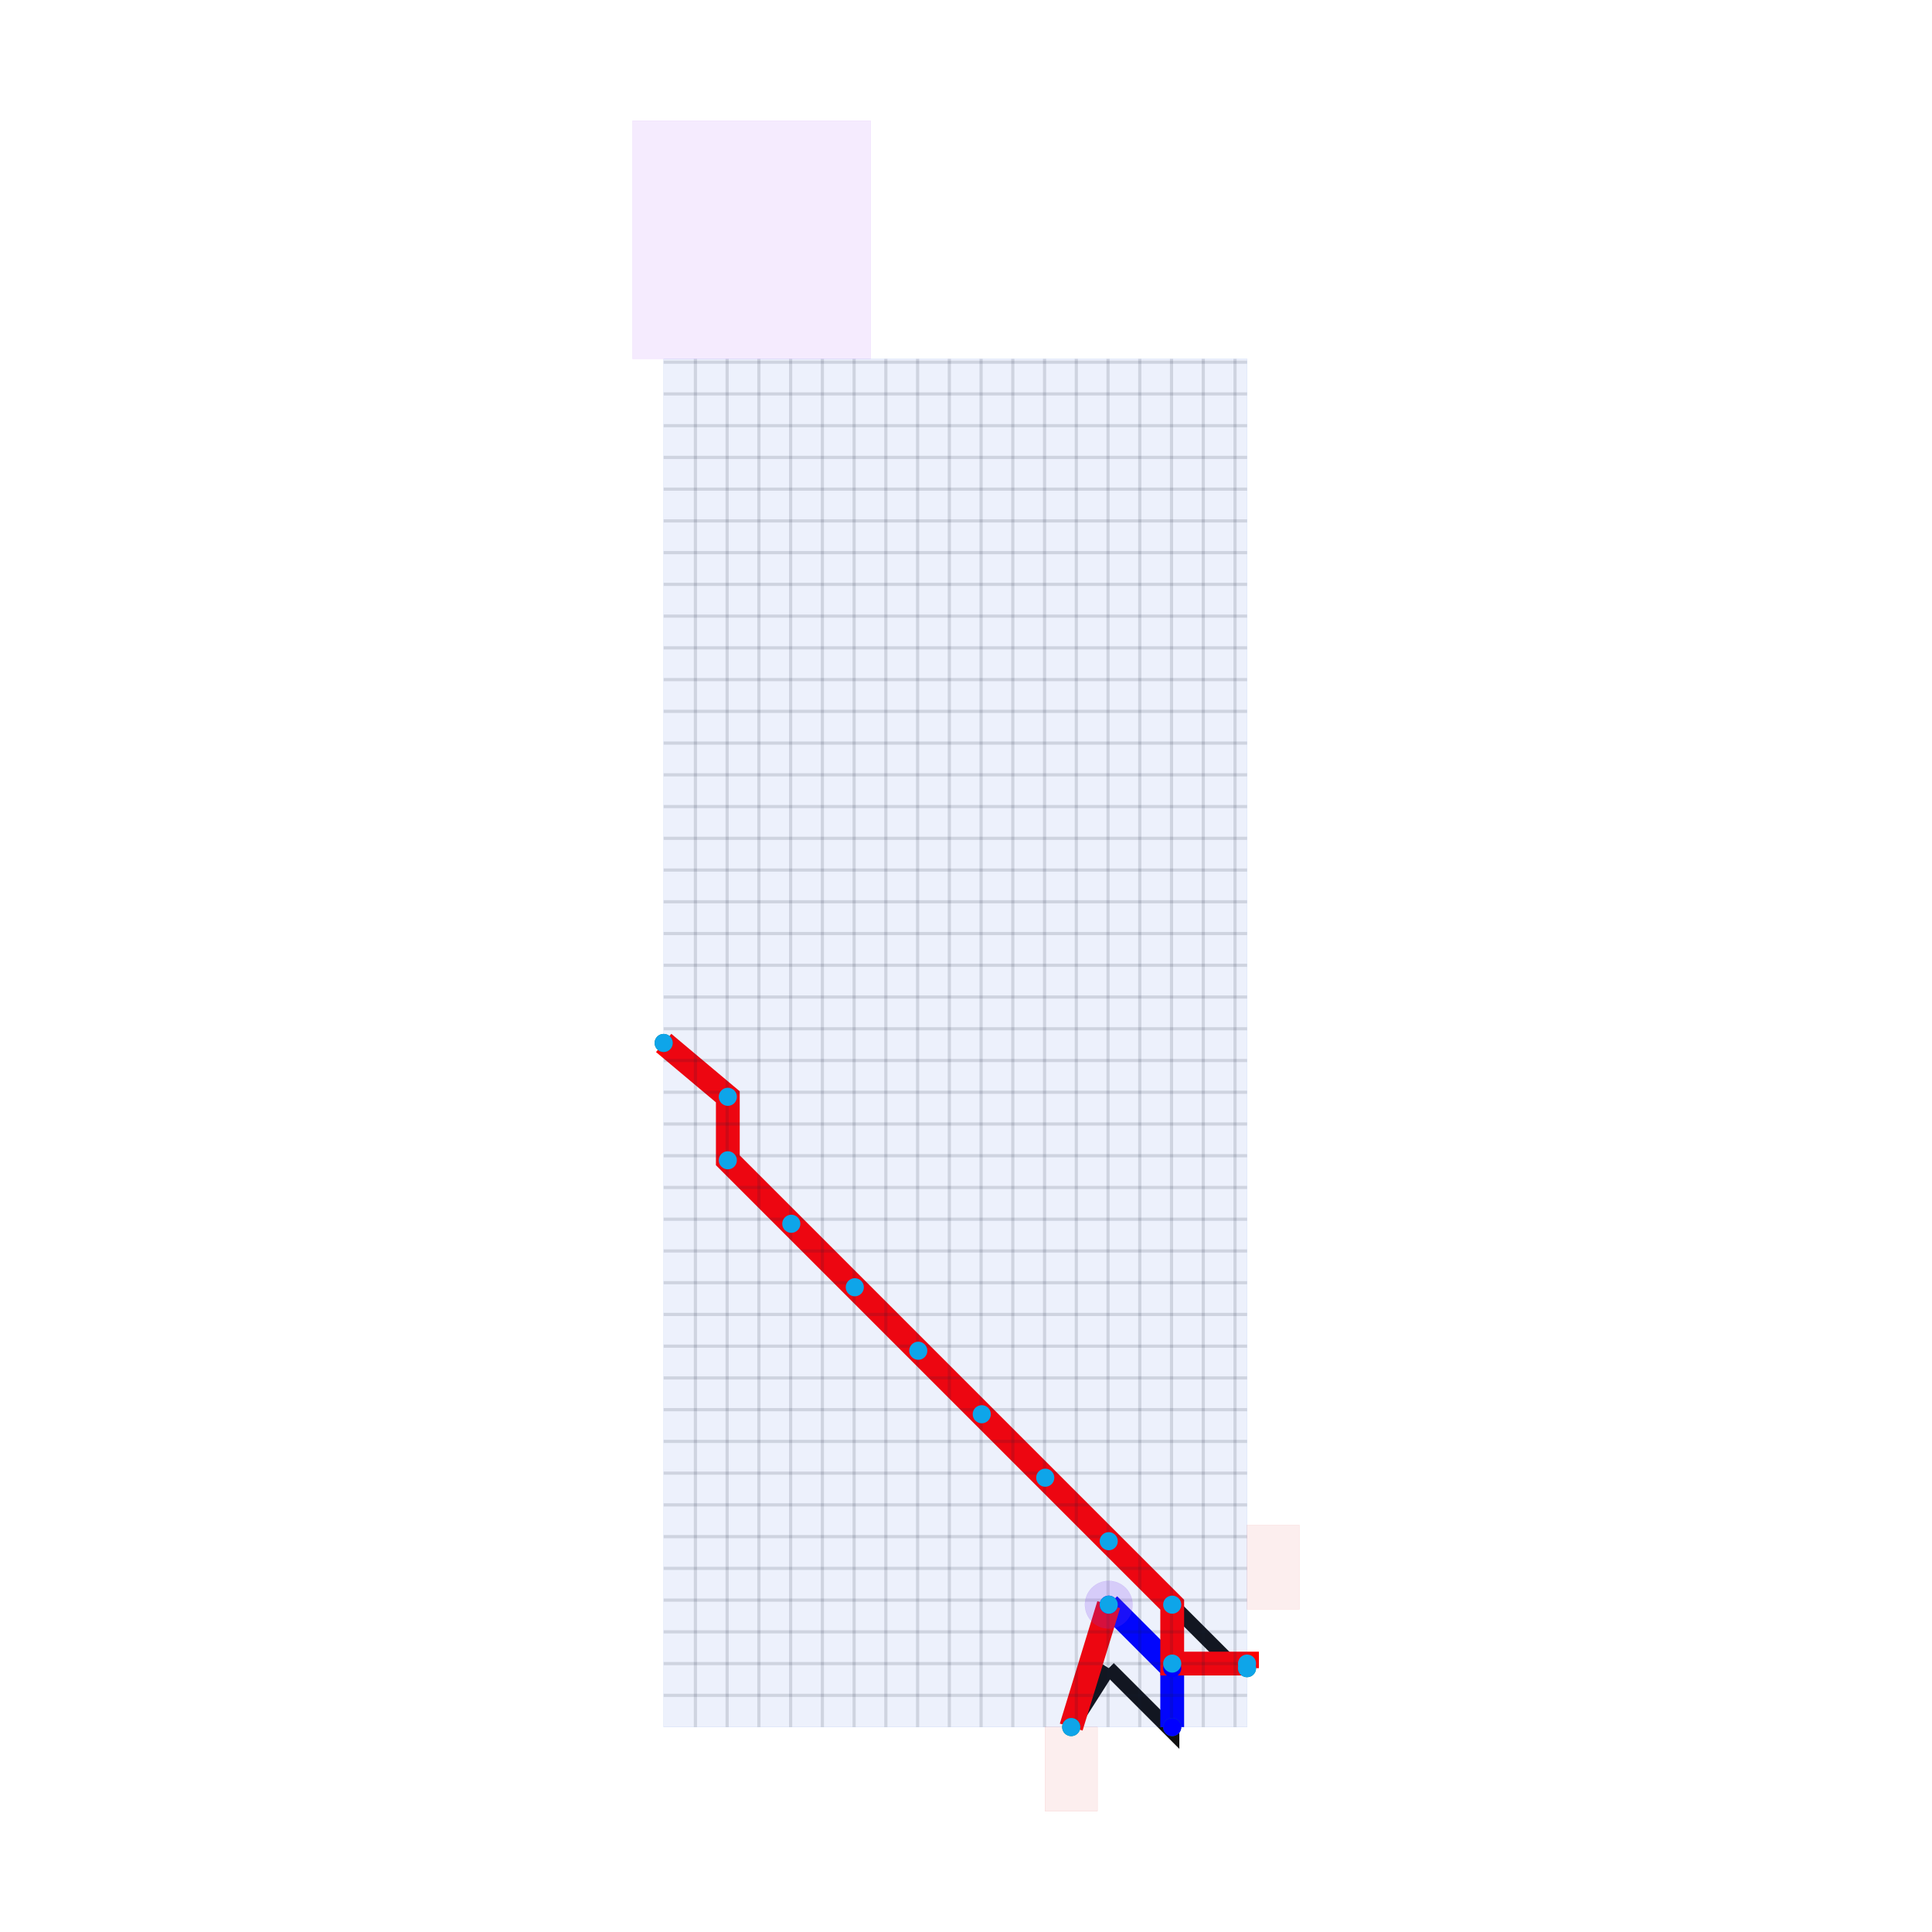
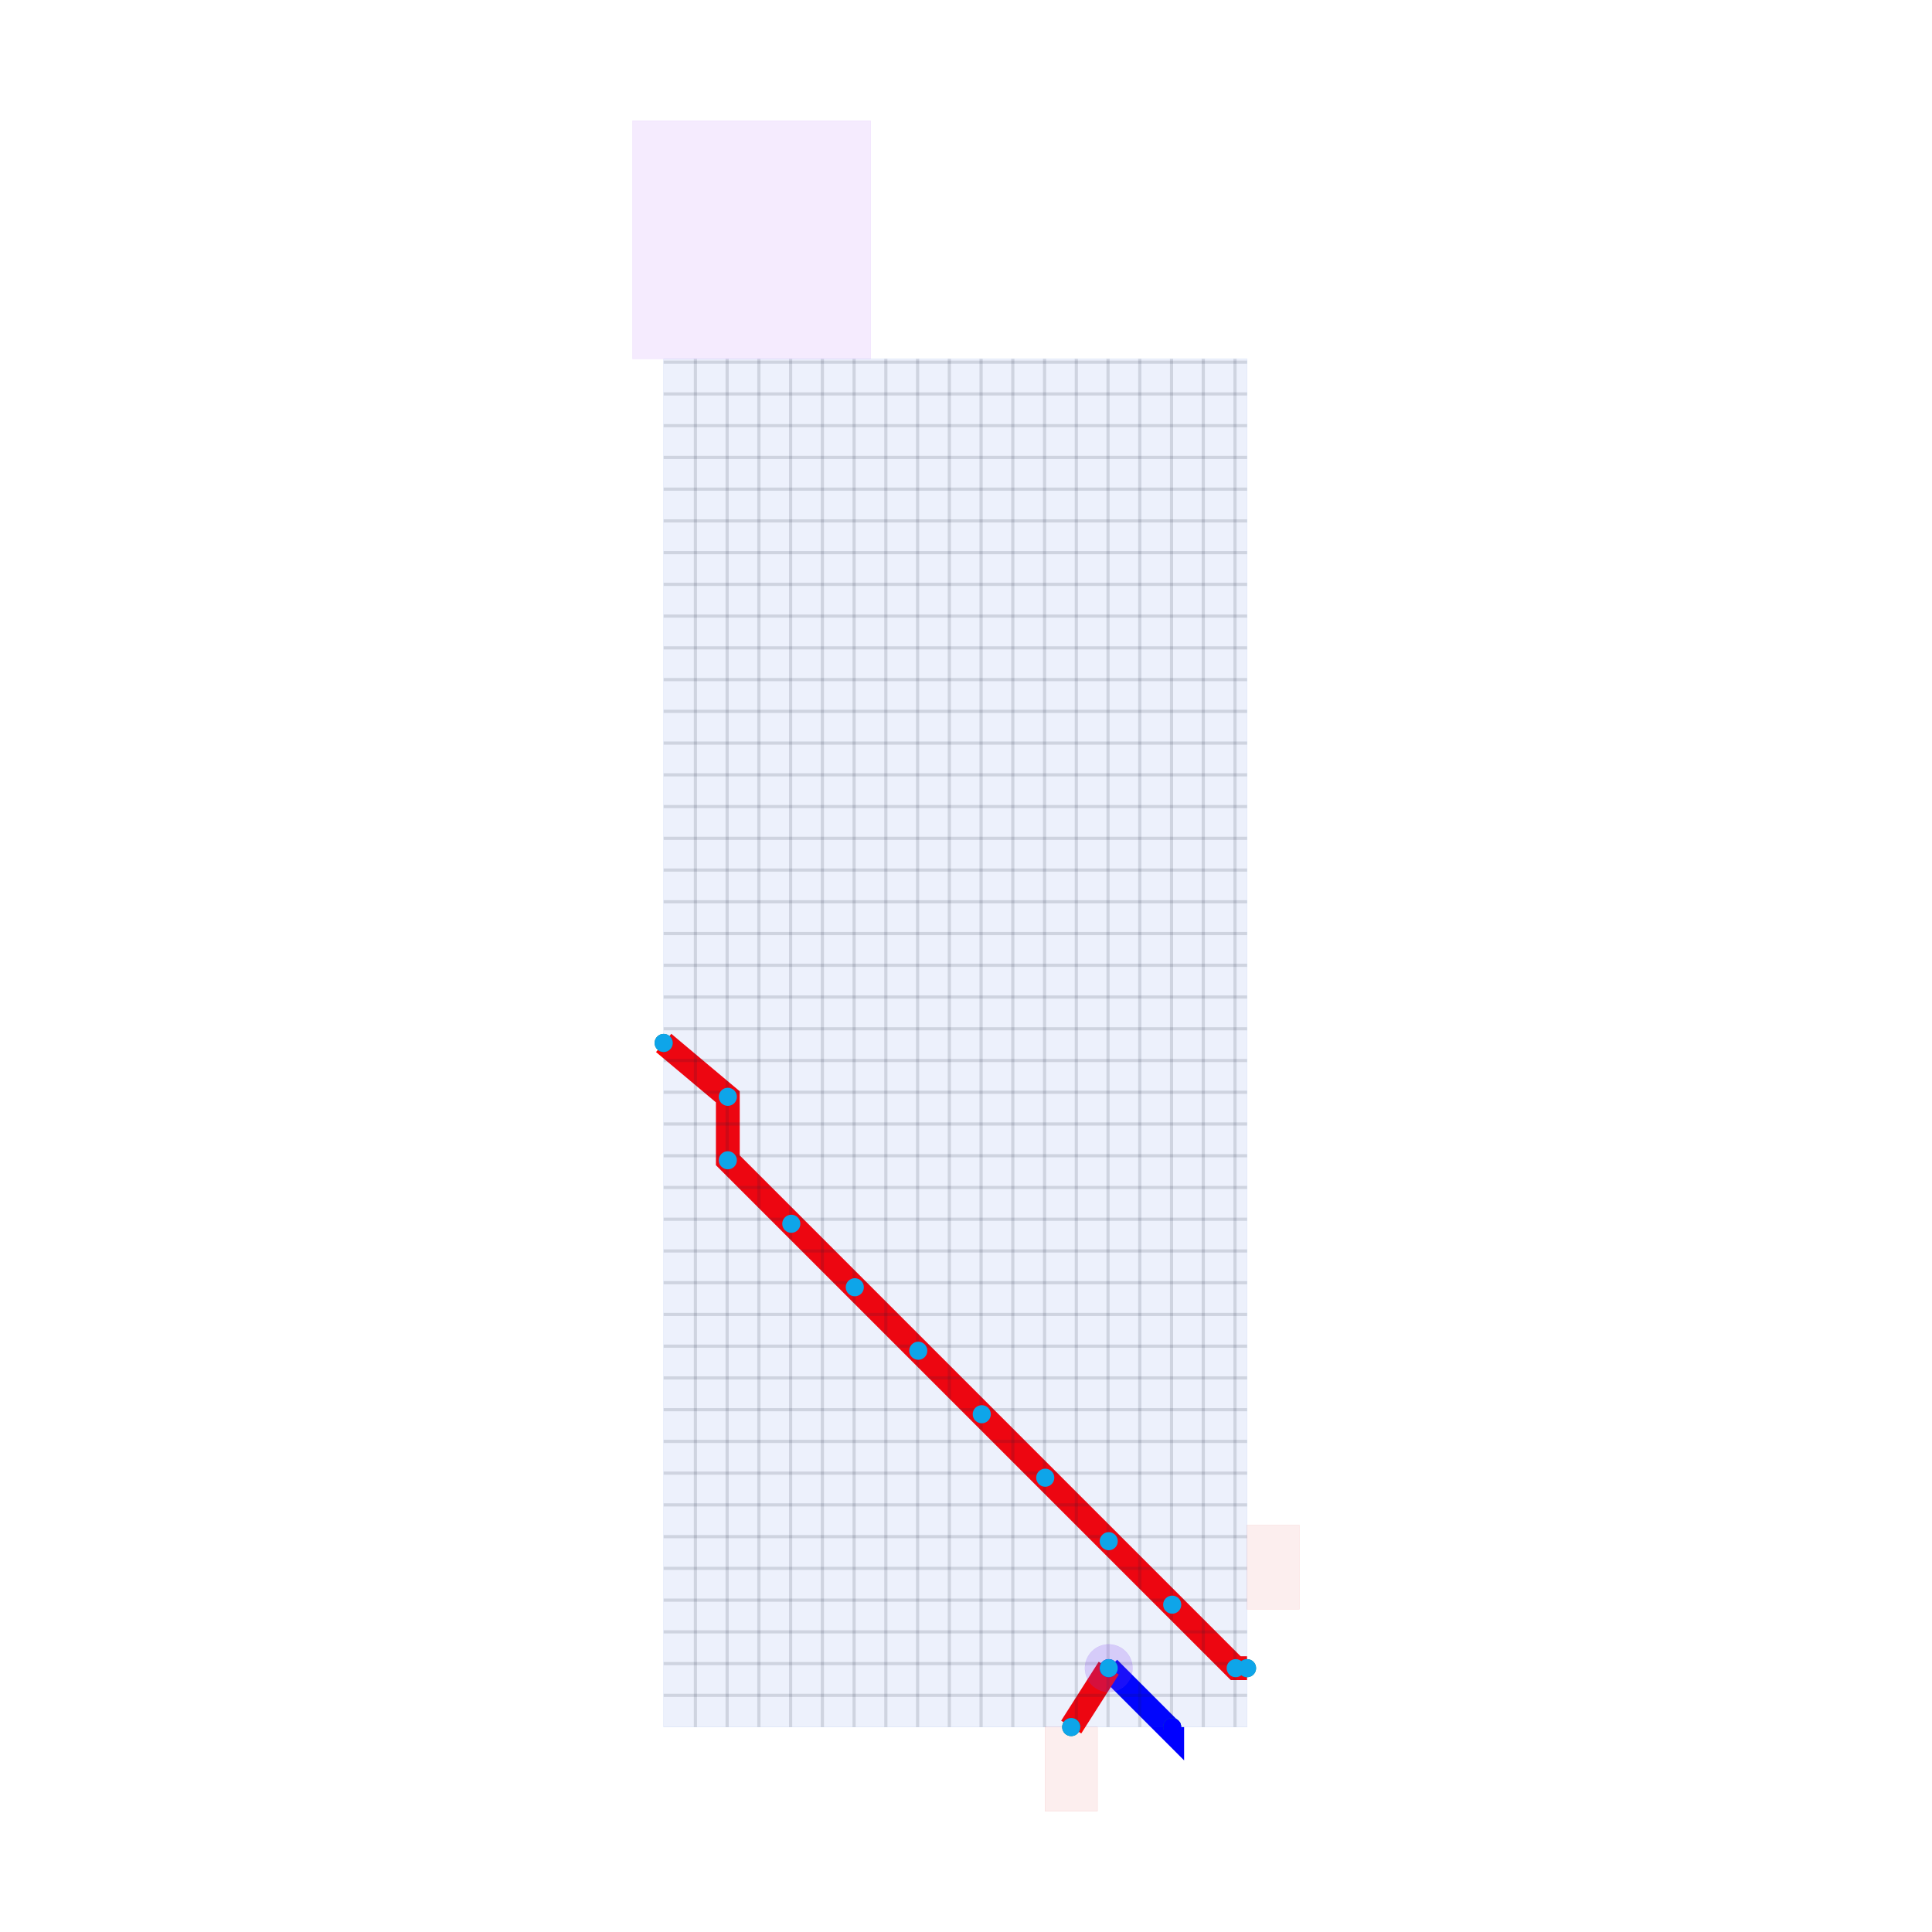
<svg xmlns="http://www.w3.org/2000/svg" width="640" height="640" viewBox="0 0 640 640">
  <rect width="100%" height="100%" fill="white" />
  <g>
    <polyline data-points="17,-5.3712310601229385 17,-5.4 16.6,-5" data-type="line" data-label="original:source_net_8_mst2" points="388.31,572.118 388.31,573.631 367.28,552.601" fill="none" stroke="#111111" stroke-width="4.732" />
  </g>
  <g>
    <polyline data-points="16.6,-5 16.6,-5 16.36360389693211,-5.371231060122938" data-type="line" data-label="original:source_net_8_mst2" points="367.28,552.601 367.28,552.601 354.852,572.118" fill="none" stroke="#111111" stroke-width="4.732" />
  </g>
  <g>
    <polyline data-points="17.471396103067892,-5 17.400000000000002,-5 17.000000000000004,-4.6 16.600000000000005,-4.199999999999999 16.200000000000006,-3.7999999999999994 15.800000000000006,-3.3999999999999995 15.400000000000006,-2.9999999999999996 15.000000000000005,-2.5999999999999996 14.600000000000005,-2.1999999999999997 14.200000000000005,-1.7999999999999998 14.200000000000005,-1.4 13.795710678118656,-1.0606155300614697" data-type="line" data-label="original:source_net_10_mst1" points="413.093,552.601 409.34,552.601 388.31,531.571 367.28,510.541 346.251,489.512 325.221,468.482 304.191,447.452 283.161,426.422 262.131,405.392 241.102,384.363 241.102,363.333 219.846,345.49" fill="none" stroke="#111111" stroke-width="4.732" />
  </g>
  <g>
-     <polyline data-points="17,-5.3712310601229385 17,-5 16.6,-4.6" data-type="line" data-label="source_net_8_mst2" points="388.31,572.118 388.31,552.601 367.28,531.571" fill="none" stroke="#0000FF" stroke-width="7.886" />
-   </g>
-   <g>
-     <polyline data-points="16.6,-4.6 16.6,-4.6 16.36360389693211,-5.371231060122938" data-type="line" data-label="source_net_8_mst2" points="367.28,531.571 367.28,531.571 354.852,572.118" fill="none" stroke="#FF0000" stroke-width="7.886" />
-   </g>
-   <g>
-     <polyline data-points="17.471396103067892,-5 17.471396103067892,-4.971231060122938 17.000000000000004,-4.971231060122938 17.000000000000004,-4.6 16.600000000000005,-4.199999999999999 16.200000000000006,-3.7999999999999994 15.800000000000006,-3.3999999999999995 15.400000000000006,-2.9999999999999996 15.000000000000005,-2.5999999999999996 14.600000000000005,-2.1999999999999997 14.200000000000005,-1.7999999999999998 14.200000000000005,-1.4 13.795710678118656,-1.0606155300614697" data-type="line" data-label="source_net_10_mst1" points="413.093,552.601 413.093,551.088 388.31,551.088 388.31,531.571 367.28,510.541 346.251,489.512 325.221,468.482 304.191,447.452 283.161,426.422 262.131,405.392 241.102,384.363 241.102,363.333 219.846,345.49" fill="none" stroke="#FF0000" stroke-width="7.886" />
+     <polyline data-points="17,-5.3712310601229385 17,-5.4 16.6,-5" data-type="line" data-label="source_net_8_mst2" points="388.31,572.118 388.31,573.631 367.28,552.601" fill="none" stroke="#0000FF" stroke-width="7.886" />
+   </g>
+   <g>
+     <polyline data-points="16.6,-5 16.6,-5 16.36360389693211,-5.371231060122938" data-type="line" data-label="source_net_8_mst2" points="367.28,552.601 367.28,552.601 354.852,572.118" fill="none" stroke="#FF0000" stroke-width="7.886" />
+   </g>
+   <g>
+     <polyline data-points="17.471396103067892,-5 17.400000000000002,-5 17.000000000000004,-4.6 16.600000000000005,-4.199999999999999 16.200000000000006,-3.7999999999999994 15.800000000000006,-3.3999999999999995 15.400000000000006,-2.9999999999999996 15.000000000000005,-2.5999999999999996 14.600000000000005,-2.1999999999999997 14.200000000000005,-1.7999999999999998 14.200000000000005,-1.4 13.795710678118656,-1.0606155300614697" data-type="line" data-label="source_net_10_mst1" points="413.093,552.601 409.34,552.601 388.31,531.571 367.28,510.541 346.251,489.512 325.221,468.482 304.191,447.452 283.161,426.422 262.131,405.392 241.102,384.363 241.102,363.333 219.846,345.49" fill="none" stroke="#FF0000" stroke-width="7.886" />
  </g>
  <g>
    <polyline data-points="13.995710678118655,-5.3712310601229385 13.995710678118655,3.249999999999999" data-type="line" data-label="grid:v" points="230.361,572.118 230.361,118.862" fill="none" stroke="rgba(15, 23, 42, 0.14)" stroke-width="1.051" />
  </g>
  <g>
    <polyline data-points="14.195710678118655,-5.3712310601229385 14.195710678118655,3.249999999999999" data-type="line" data-label="grid:v" points="240.876,572.118 240.876,118.862" fill="none" stroke="rgba(15, 23, 42, 0.14)" stroke-width="1.051" />
  </g>
  <g>
    <polyline data-points="14.395710678118654,-5.3712310601229385 14.395710678118654,3.249999999999999" data-type="line" data-label="grid:v" points="251.391,572.118 251.391,118.862" fill="none" stroke="rgba(15, 23, 42, 0.14)" stroke-width="1.051" />
  </g>
  <g>
    <polyline data-points="14.595710678118653,-5.3712310601229385 14.595710678118653,3.249999999999999" data-type="line" data-label="grid:v" points="261.906,572.118 261.906,118.862" fill="none" stroke="rgba(15, 23, 42, 0.14)" stroke-width="1.051" />
  </g>
  <g>
    <polyline data-points="14.795710678118652,-5.3712310601229385 14.795710678118652,3.249999999999999" data-type="line" data-label="grid:v" points="272.421,572.118 272.421,118.862" fill="none" stroke="rgba(15, 23, 42, 0.14)" stroke-width="1.051" />
  </g>
  <g>
    <polyline data-points="14.995710678118652,-5.3712310601229385 14.995710678118652,3.249999999999999" data-type="line" data-label="grid:v" points="282.936,572.118 282.936,118.862" fill="none" stroke="rgba(15, 23, 42, 0.14)" stroke-width="1.051" />
  </g>
  <g>
    <polyline data-points="15.195710678118651,-5.3712310601229385 15.195710678118651,3.249999999999999" data-type="line" data-label="grid:v" points="293.451,572.118 293.451,118.862" fill="none" stroke="rgba(15, 23, 42, 0.14)" stroke-width="1.051" />
  </g>
  <g>
    <polyline data-points="15.39571067811865,-5.3712310601229385 15.39571067811865,3.249999999999999" data-type="line" data-label="grid:v" points="303.965,572.118 303.965,118.862" fill="none" stroke="rgba(15, 23, 42, 0.14)" stroke-width="1.051" />
  </g>
  <g>
    <polyline data-points="15.59571067811865,-5.3712310601229385 15.59571067811865,3.249999999999999" data-type="line" data-label="grid:v" points="314.48,572.118 314.48,118.862" fill="none" stroke="rgba(15, 23, 42, 0.14)" stroke-width="1.051" />
  </g>
  <g>
    <polyline data-points="15.795710678118649,-5.3712310601229385 15.795710678118649,3.249999999999999" data-type="line" data-label="grid:v" points="324.995,572.118 324.995,118.862" fill="none" stroke="rgba(15, 23, 42, 0.14)" stroke-width="1.051" />
  </g>
  <g>
    <polyline data-points="15.995710678118648,-5.3712310601229385 15.995710678118648,3.249999999999999" data-type="line" data-label="grid:v" points="335.51,572.118 335.51,118.862" fill="none" stroke="rgba(15, 23, 42, 0.14)" stroke-width="1.051" />
  </g>
  <g>
    <polyline data-points="16.195710678118648,-5.3712310601229385 16.195710678118648,3.249999999999999" data-type="line" data-label="grid:v" points="346.025,572.118 346.025,118.862" fill="none" stroke="rgba(15, 23, 42, 0.14)" stroke-width="1.051" />
  </g>
  <g>
    <polyline data-points="16.395710678118647,-5.3712310601229385 16.395710678118647,3.249999999999999" data-type="line" data-label="grid:v" points="356.54,572.118 356.54,118.862" fill="none" stroke="rgba(15, 23, 42, 0.14)" stroke-width="1.051" />
  </g>
  <g>
    <polyline data-points="16.595710678118646,-5.3712310601229385 16.595710678118646,3.249999999999999" data-type="line" data-label="grid:v" points="367.055,572.118 367.055,118.862" fill="none" stroke="rgba(15, 23, 42, 0.14)" stroke-width="1.051" />
  </g>
  <g>
    <polyline data-points="16.795710678118645,-5.3712310601229385 16.795710678118645,3.249999999999999" data-type="line" data-label="grid:v" points="377.57,572.118 377.57,118.862" fill="none" stroke="rgba(15, 23, 42, 0.14)" stroke-width="1.051" />
  </g>
  <g>
    <polyline data-points="16.995710678118645,-5.3712310601229385 16.995710678118645,3.249999999999999" data-type="line" data-label="grid:v" points="388.085,572.118 388.085,118.862" fill="none" stroke="rgba(15, 23, 42, 0.14)" stroke-width="1.051" />
  </g>
  <g>
    <polyline data-points="17.195710678118644,-5.3712310601229385 17.195710678118644,3.249999999999999" data-type="line" data-label="grid:v" points="398.599,572.118 398.599,118.862" fill="none" stroke="rgba(15, 23, 42, 0.14)" stroke-width="1.051" />
  </g>
  <g>
    <polyline data-points="17.395710678118643,-5.3712310601229385 17.395710678118643,3.249999999999999" data-type="line" data-label="grid:v" points="409.114,572.118 409.114,118.862" fill="none" stroke="rgba(15, 23, 42, 0.14)" stroke-width="1.051" />
  </g>
  <g>
    <polyline data-points="13.795710678118656,-5.171231060122938 17.471396103067896,-5.171231060122938" data-type="line" data-label="grid:h" points="219.846,561.603 413.093,561.603" fill="none" stroke="rgba(15, 23, 42, 0.14)" stroke-width="1.051" />
  </g>
  <g>
    <polyline data-points="13.795710678118656,-4.971231060122938 17.471396103067896,-4.971231060122938" data-type="line" data-label="grid:h" points="219.846,551.088 413.093,551.088" fill="none" stroke="rgba(15, 23, 42, 0.14)" stroke-width="1.051" />
  </g>
  <g>
    <polyline data-points="13.795710678118656,-4.771231060122938 17.471396103067896,-4.771231060122938" data-type="line" data-label="grid:h" points="219.846,540.574 413.093,540.574" fill="none" stroke="rgba(15, 23, 42, 0.14)" stroke-width="1.051" />
  </g>
  <g>
    <polyline data-points="13.795710678118656,-4.571231060122938 17.471396103067896,-4.571231060122938" data-type="line" data-label="grid:h" points="219.846,530.059 413.093,530.059" fill="none" stroke="rgba(15, 23, 42, 0.14)" stroke-width="1.051" />
  </g>
  <g>
    <polyline data-points="13.795710678118656,-4.371231060122938 17.471396103067896,-4.371231060122938" data-type="line" data-label="grid:h" points="219.846,519.544 413.093,519.544" fill="none" stroke="rgba(15, 23, 42, 0.14)" stroke-width="1.051" />
  </g>
  <g>
    <polyline data-points="13.795710678118656,-4.171231060122937 17.471396103067896,-4.171231060122937" data-type="line" data-label="grid:h" points="219.846,509.029 413.093,509.029" fill="none" stroke="rgba(15, 23, 42, 0.14)" stroke-width="1.051" />
  </g>
  <g>
    <polyline data-points="13.795710678118656,-3.9712310601229373 17.471396103067896,-3.9712310601229373" data-type="line" data-label="grid:h" points="219.846,498.514 413.093,498.514" fill="none" stroke="rgba(15, 23, 42, 0.14)" stroke-width="1.051" />
  </g>
  <g>
    <polyline data-points="13.795710678118656,-3.771231060122937 17.471396103067896,-3.771231060122937" data-type="line" data-label="grid:h" points="219.846,487.999 413.093,487.999" fill="none" stroke="rgba(15, 23, 42, 0.14)" stroke-width="1.051" />
  </g>
  <g>
    <polyline data-points="13.795710678118656,-3.571231060122937 17.471396103067896,-3.571231060122937" data-type="line" data-label="grid:h" points="219.846,477.484 413.093,477.484" fill="none" stroke="rgba(15, 23, 42, 0.14)" stroke-width="1.051" />
  </g>
  <g>
    <polyline data-points="13.795710678118656,-3.3712310601229367 17.471396103067896,-3.3712310601229367" data-type="line" data-label="grid:h" points="219.846,466.969 413.093,466.969" fill="none" stroke="rgba(15, 23, 42, 0.14)" stroke-width="1.051" />
  </g>
  <g>
    <polyline data-points="13.795710678118656,-3.1712310601229365 17.471396103067896,-3.1712310601229365" data-type="line" data-label="grid:h" points="219.846,456.454 413.093,456.454" fill="none" stroke="rgba(15, 23, 42, 0.14)" stroke-width="1.051" />
  </g>
  <g>
    <polyline data-points="13.795710678118656,-2.9712310601229364 17.471396103067896,-2.9712310601229364" data-type="line" data-label="grid:h" points="219.846,445.939 413.093,445.939" fill="none" stroke="rgba(15, 23, 42, 0.14)" stroke-width="1.051" />
  </g>
  <g>
    <polyline data-points="13.795710678118656,-2.771231060122936 17.471396103067896,-2.771231060122936" data-type="line" data-label="grid:h" points="219.846,435.425 413.093,435.425" fill="none" stroke="rgba(15, 23, 42, 0.14)" stroke-width="1.051" />
  </g>
  <g>
    <polyline data-points="13.795710678118656,-2.571231060122936 17.471396103067896,-2.571231060122936" data-type="line" data-label="grid:h" points="219.846,424.91 413.093,424.91" fill="none" stroke="rgba(15, 23, 42, 0.14)" stroke-width="1.051" />
  </g>
  <g>
    <polyline data-points="13.795710678118656,-2.371231060122936 17.471396103067896,-2.371231060122936" data-type="line" data-label="grid:h" points="219.846,414.395 413.093,414.395" fill="none" stroke="rgba(15, 23, 42, 0.14)" stroke-width="1.051" />
  </g>
  <g>
    <polyline data-points="13.795710678118656,-2.1712310601229357 17.471396103067896,-2.1712310601229357" data-type="line" data-label="grid:h" points="219.846,403.88 413.093,403.88" fill="none" stroke="rgba(15, 23, 42, 0.14)" stroke-width="1.051" />
  </g>
  <g>
    <polyline data-points="13.795710678118656,-1.9712310601229357 17.471396103067896,-1.9712310601229357" data-type="line" data-label="grid:h" points="219.846,393.365 413.093,393.365" fill="none" stroke="rgba(15, 23, 42, 0.14)" stroke-width="1.051" />
  </g>
  <g>
    <polyline data-points="13.795710678118656,-1.7712310601229357 17.471396103067896,-1.7712310601229357" data-type="line" data-label="grid:h" points="219.846,382.85 413.093,382.85" fill="none" stroke="rgba(15, 23, 42, 0.14)" stroke-width="1.051" />
  </g>
  <g>
    <polyline data-points="13.795710678118656,-1.5712310601229358 17.471396103067896,-1.5712310601229358" data-type="line" data-label="grid:h" points="219.846,372.335 413.093,372.335" fill="none" stroke="rgba(15, 23, 42, 0.14)" stroke-width="1.051" />
  </g>
  <g>
    <polyline data-points="13.795710678118656,-1.3712310601229358 17.471396103067896,-1.3712310601229358" data-type="line" data-label="grid:h" points="219.846,361.82 413.093,361.82" fill="none" stroke="rgba(15, 23, 42, 0.14)" stroke-width="1.051" />
  </g>
  <g>
    <polyline data-points="13.795710678118656,-1.1712310601229359 17.471396103067896,-1.1712310601229359" data-type="line" data-label="grid:h" points="219.846,351.305 413.093,351.305" fill="none" stroke="rgba(15, 23, 42, 0.14)" stroke-width="1.051" />
  </g>
  <g>
    <polyline data-points="13.795710678118656,-0.9712310601229359 17.471396103067896,-0.9712310601229359" data-type="line" data-label="grid:h" points="219.846,340.791 413.093,340.791" fill="none" stroke="rgba(15, 23, 42, 0.14)" stroke-width="1.051" />
  </g>
  <g>
    <polyline data-points="13.795710678118656,-0.771231060122936 17.471396103067896,-0.771231060122936" data-type="line" data-label="grid:h" points="219.846,330.276 413.093,330.276" fill="none" stroke="rgba(15, 23, 42, 0.14)" stroke-width="1.051" />
  </g>
  <g>
    <polyline data-points="13.795710678118656,-0.571231060122936 17.471396103067896,-0.571231060122936" data-type="line" data-label="grid:h" points="219.846,319.761 413.093,319.761" fill="none" stroke="rgba(15, 23, 42, 0.14)" stroke-width="1.051" />
  </g>
  <g>
    <polyline data-points="13.795710678118656,-0.371231060122936 17.471396103067896,-0.371231060122936" data-type="line" data-label="grid:h" points="219.846,309.246 413.093,309.246" fill="none" stroke="rgba(15, 23, 42, 0.14)" stroke-width="1.051" />
  </g>
  <g>
    <polyline data-points="13.795710678118656,-0.17123106012293599 17.471396103067896,-0.17123106012293599" data-type="line" data-label="grid:h" points="219.846,298.731 413.093,298.731" fill="none" stroke="rgba(15, 23, 42, 0.14)" stroke-width="1.051" />
  </g>
  <g>
    <polyline data-points="13.795710678118656,0.028768939877064026 17.471396103067896,0.028768939877064026" data-type="line" data-label="grid:h" points="219.846,288.216 413.093,288.216" fill="none" stroke="rgba(15, 23, 42, 0.14)" stroke-width="1.051" />
  </g>
  <g>
    <polyline data-points="13.795710678118656,0.22876893987706404 17.471396103067896,0.22876893987706404" data-type="line" data-label="grid:h" points="219.846,277.701 413.093,277.701" fill="none" stroke="rgba(15, 23, 42, 0.14)" stroke-width="1.051" />
  </g>
  <g>
    <polyline data-points="13.795710678118656,0.42876893987706405 17.471396103067896,0.42876893987706405" data-type="line" data-label="grid:h" points="219.846,267.186 413.093,267.186" fill="none" stroke="rgba(15, 23, 42, 0.14)" stroke-width="1.051" />
  </g>
  <g>
    <polyline data-points="13.795710678118656,0.6287689398770641 17.471396103067896,0.6287689398770641" data-type="line" data-label="grid:h" points="219.846,256.671 413.093,256.671" fill="none" stroke="rgba(15, 23, 42, 0.14)" stroke-width="1.051" />
  </g>
  <g>
    <polyline data-points="13.795710678118656,0.8287689398770641 17.471396103067896,0.8287689398770641" data-type="line" data-label="grid:h" points="219.846,246.157 413.093,246.157" fill="none" stroke="rgba(15, 23, 42, 0.14)" stroke-width="1.051" />
  </g>
  <g>
    <polyline data-points="13.795710678118656,1.028768939877064 17.471396103067896,1.028768939877064" data-type="line" data-label="grid:h" points="219.846,235.642 413.093,235.642" fill="none" stroke="rgba(15, 23, 42, 0.14)" stroke-width="1.051" />
  </g>
  <g>
    <polyline data-points="13.795710678118656,1.228768939877064 17.471396103067896,1.228768939877064" data-type="line" data-label="grid:h" points="219.846,225.127 413.093,225.127" fill="none" stroke="rgba(15, 23, 42, 0.14)" stroke-width="1.051" />
  </g>
  <g>
    <polyline data-points="13.795710678118656,1.428768939877064 17.471396103067896,1.428768939877064" data-type="line" data-label="grid:h" points="219.846,214.612 413.093,214.612" fill="none" stroke="rgba(15, 23, 42, 0.14)" stroke-width="1.051" />
  </g>
  <g>
    <polyline data-points="13.795710678118656,1.628768939877064 17.471396103067896,1.628768939877064" data-type="line" data-label="grid:h" points="219.846,204.097 413.093,204.097" fill="none" stroke="rgba(15, 23, 42, 0.14)" stroke-width="1.051" />
  </g>
  <g>
    <polyline data-points="13.795710678118656,1.828768939877064 17.471396103067896,1.828768939877064" data-type="line" data-label="grid:h" points="219.846,193.582 413.093,193.582" fill="none" stroke="rgba(15, 23, 42, 0.14)" stroke-width="1.051" />
  </g>
  <g>
    <polyline data-points="13.795710678118656,2.028768939877064 17.471396103067896,2.028768939877064" data-type="line" data-label="grid:h" points="219.846,183.067 413.093,183.067" fill="none" stroke="rgba(15, 23, 42, 0.14)" stroke-width="1.051" />
  </g>
  <g>
    <polyline data-points="13.795710678118656,2.2287689398770643 17.471396103067896,2.2287689398770643" data-type="line" data-label="grid:h" points="219.846,172.552 413.093,172.552" fill="none" stroke="rgba(15, 23, 42, 0.14)" stroke-width="1.051" />
  </g>
  <g>
    <polyline data-points="13.795710678118656,2.4287689398770644 17.471396103067896,2.4287689398770644" data-type="line" data-label="grid:h" points="219.846,162.037 413.093,162.037" fill="none" stroke="rgba(15, 23, 42, 0.14)" stroke-width="1.051" />
  </g>
  <g>
    <polyline data-points="13.795710678118656,2.6287689398770646 17.471396103067896,2.6287689398770646" data-type="line" data-label="grid:h" points="219.846,151.523 413.093,151.523" fill="none" stroke="rgba(15, 23, 42, 0.14)" stroke-width="1.051" />
  </g>
  <g>
    <polyline data-points="13.795710678118656,2.828768939877065 17.471396103067896,2.828768939877065" data-type="line" data-label="grid:h" points="219.846,141.008 413.093,141.008" fill="none" stroke="rgba(15, 23, 42, 0.14)" stroke-width="1.051" />
  </g>
  <g>
    <polyline data-points="13.795710678118656,3.028768939877065 17.471396103067896,3.028768939877065" data-type="line" data-label="grid:h" points="219.846,130.493 413.093,130.493" fill="none" stroke="rgba(15, 23, 42, 0.14)" stroke-width="1.051" />
  </g>
  <g>
    <polyline data-points="13.795710678118656,3.228768939877065 17.471396103067896,3.228768939877065" data-type="line" data-label="grid:h" points="219.846,119.978 413.093,119.978" fill="none" stroke="rgba(15, 23, 42, 0.14)" stroke-width="1.051" />
  </g>
  <g>
    <rect data-type="rect" data-label="cmn_22" data-x="15.633553390593276" data-y="-1.0606155300614697" x="219.846" y="118.862" width="193.247" height="453.257" fill="rgba(29, 78, 216, 0.08)" stroke="#1d4ed8" stroke-width="0.019" />
  </g>
  <g>
    <rect data-type="rect" data-label="obstacle:rect:0" data-x="16.36360389693211" data-y="-5.636396103067893" x="346.177" y="572.118" width="17.35" height="27.882" fill="rgba(220, 38, 38, 0.08)" stroke="#dc2626" stroke-width="0.019" />
  </g>
  <g>
    <rect data-type="rect" data-label="obstacle:oval:1" data-x="14.35" data-y="4" x="209.557" y="40" width="78.862" height="78.862" fill="rgba(168, 85, 247, 0.12)" stroke="#a855f7" stroke-width="0.019" />
  </g>
  <g>
    <rect data-type="rect" data-label="obstacle:rect:2" data-x="17.63639610306789" data-y="-4.363603896932107" x="413.093" y="505.202" width="17.35" height="27.882" fill="rgba(220, 38, 38, 0.08)" stroke="#dc2626" stroke-width="0.019" />
  </g>
-   <circle data-type="circle" data-label="" data-x="16.6" data-y="-4.6" cx="367.28" cy="531.571" r="7.886" fill="rgba(124, 58, 237, 0.2)" stroke="#7c3aed" stroke-width="0.019" />
+   <circle data-type="circle" data-label="" data-x="16.6" data-y="-5" cx="367.28" cy="552.601" r="7.886" fill="rgba(124, 58, 237, 0.2)" stroke="#7c3aed" stroke-width="0.019" />
  <g>
    <circle data-type="point" data-label="source_net_8_mst2" data-x="17" data-y="-5.3712310601229385" cx="388.31" cy="572.118" r="3" fill="#0f766e" />
  </g>
  <g>
    <circle data-type="point" data-label="source_net_8_mst2" data-x="16.36360389693211" data-y="-5.371231060122938" cx="354.852" cy="572.118" r="3" fill="#0f766e" />
  </g>
  <g>
    <circle data-type="point" data-label="source_net_10_mst1" data-x="13.795710678118656" data-y="-1.0606155300614697" cx="219.846" cy="345.49" r="3" fill="#0f766e" />
  </g>
  <g>
    <circle data-type="point" data-label="source_net_10_mst1" data-x="17.471396103067892" data-y="-5" cx="413.093" cy="552.601" r="3" fill="#0f766e" />
  </g>
  <g>
    <circle data-type="point" data-label="" data-x="17" data-y="-5.3712310601229385" cx="388.31" cy="572.118" r="3" fill="#0000FF" />
  </g>
  <g>
-     <circle data-type="point" data-label="" data-x="17" data-y="-5" cx="388.31" cy="552.601" r="3" fill="#0000FF" />
-   </g>
-   <g>
-     <circle data-type="point" data-label="" data-x="16.6" data-y="-4.6" cx="367.28" cy="531.571" r="3" fill="#0000FF" />
-   </g>
-   <g>
-     <circle data-type="point" data-label="" data-x="16.6" data-y="-4.6" cx="367.28" cy="531.571" r="3" fill="#0ea5e9" />
+     <circle data-type="point" data-label="" data-x="17" data-y="-5.4" cx="388.31" cy="573.631" r="3" fill="#0000FF" />
+   </g>
+   <g>
+     <circle data-type="point" data-label="" data-x="16.6" data-y="-5" cx="367.28" cy="552.601" r="3" fill="#0000FF" />
+   </g>
+   <g>
+     <circle data-type="point" data-label="" data-x="16.6" data-y="-5" cx="367.28" cy="552.601" r="3" fill="#0ea5e9" />
  </g>
  <g>
    <circle data-type="point" data-label="" data-x="16.36360389693211" data-y="-5.371231060122938" cx="354.852" cy="572.118" r="3" fill="#0ea5e9" />
  </g>
  <g>
    <circle data-type="point" data-label="" data-x="17.471396103067892" data-y="-5" cx="413.093" cy="552.601" r="3" fill="#0ea5e9" />
  </g>
  <g>
-     <circle data-type="point" data-label="" data-x="17.471396103067892" data-y="-4.971231060122938" cx="413.093" cy="551.088" r="3" fill="#0ea5e9" />
-   </g>
-   <g>
-     <circle data-type="point" data-label="" data-x="17.000000000000004" data-y="-4.971231060122938" cx="388.31" cy="551.088" r="3" fill="#0ea5e9" />
+     <circle data-type="point" data-label="" data-x="17.400000000000002" data-y="-5" cx="409.34" cy="552.601" r="3" fill="#0ea5e9" />
  </g>
  <g>
    <circle data-type="point" data-label="" data-x="17.000000000000004" data-y="-4.6" cx="388.31" cy="531.571" r="3" fill="#0ea5e9" />
  </g>
  <g>
    <circle data-type="point" data-label="" data-x="16.600000000000005" data-y="-4.199999999999999" cx="367.28" cy="510.541" r="3" fill="#0ea5e9" />
  </g>
  <g>
    <circle data-type="point" data-label="" data-x="16.200000000000006" data-y="-3.7999999999999994" cx="346.251" cy="489.512" r="3" fill="#0ea5e9" />
  </g>
  <g>
    <circle data-type="point" data-label="" data-x="15.800000000000006" data-y="-3.3999999999999995" cx="325.221" cy="468.482" r="3" fill="#0ea5e9" />
  </g>
  <g>
    <circle data-type="point" data-label="" data-x="15.400000000000006" data-y="-2.9999999999999996" cx="304.191" cy="447.452" r="3" fill="#0ea5e9" />
  </g>
  <g>
    <circle data-type="point" data-label="" data-x="15.000000000000005" data-y="-2.5999999999999996" cx="283.161" cy="426.422" r="3" fill="#0ea5e9" />
  </g>
  <g>
    <circle data-type="point" data-label="" data-x="14.600000000000005" data-y="-2.1999999999999997" cx="262.131" cy="405.392" r="3" fill="#0ea5e9" />
  </g>
  <g>
    <circle data-type="point" data-label="" data-x="14.200000000000005" data-y="-1.7999999999999998" cx="241.102" cy="384.363" r="3" fill="#0ea5e9" />
  </g>
  <g>
    <circle data-type="point" data-label="" data-x="14.200000000000005" data-y="-1.4" cx="241.102" cy="363.333" r="3" fill="#0ea5e9" />
  </g>
  <g>
    <circle data-type="point" data-label="" data-x="13.795710678118656" data-y="-1.0606155300614697" cx="219.846" cy="345.49" r="3" fill="#0ea5e9" />
  </g>
  <g id="crosshair" style="display: none">
    <line id="crosshair-h" y1="0" y2="640" stroke="#666" stroke-width="0.5" />
    <line id="crosshair-v" x1="0" x2="640" stroke="#666" stroke-width="0.5" />
    <text id="coordinates" font-family="monospace" font-size="12" fill="#666" />
  </g>
</svg>
